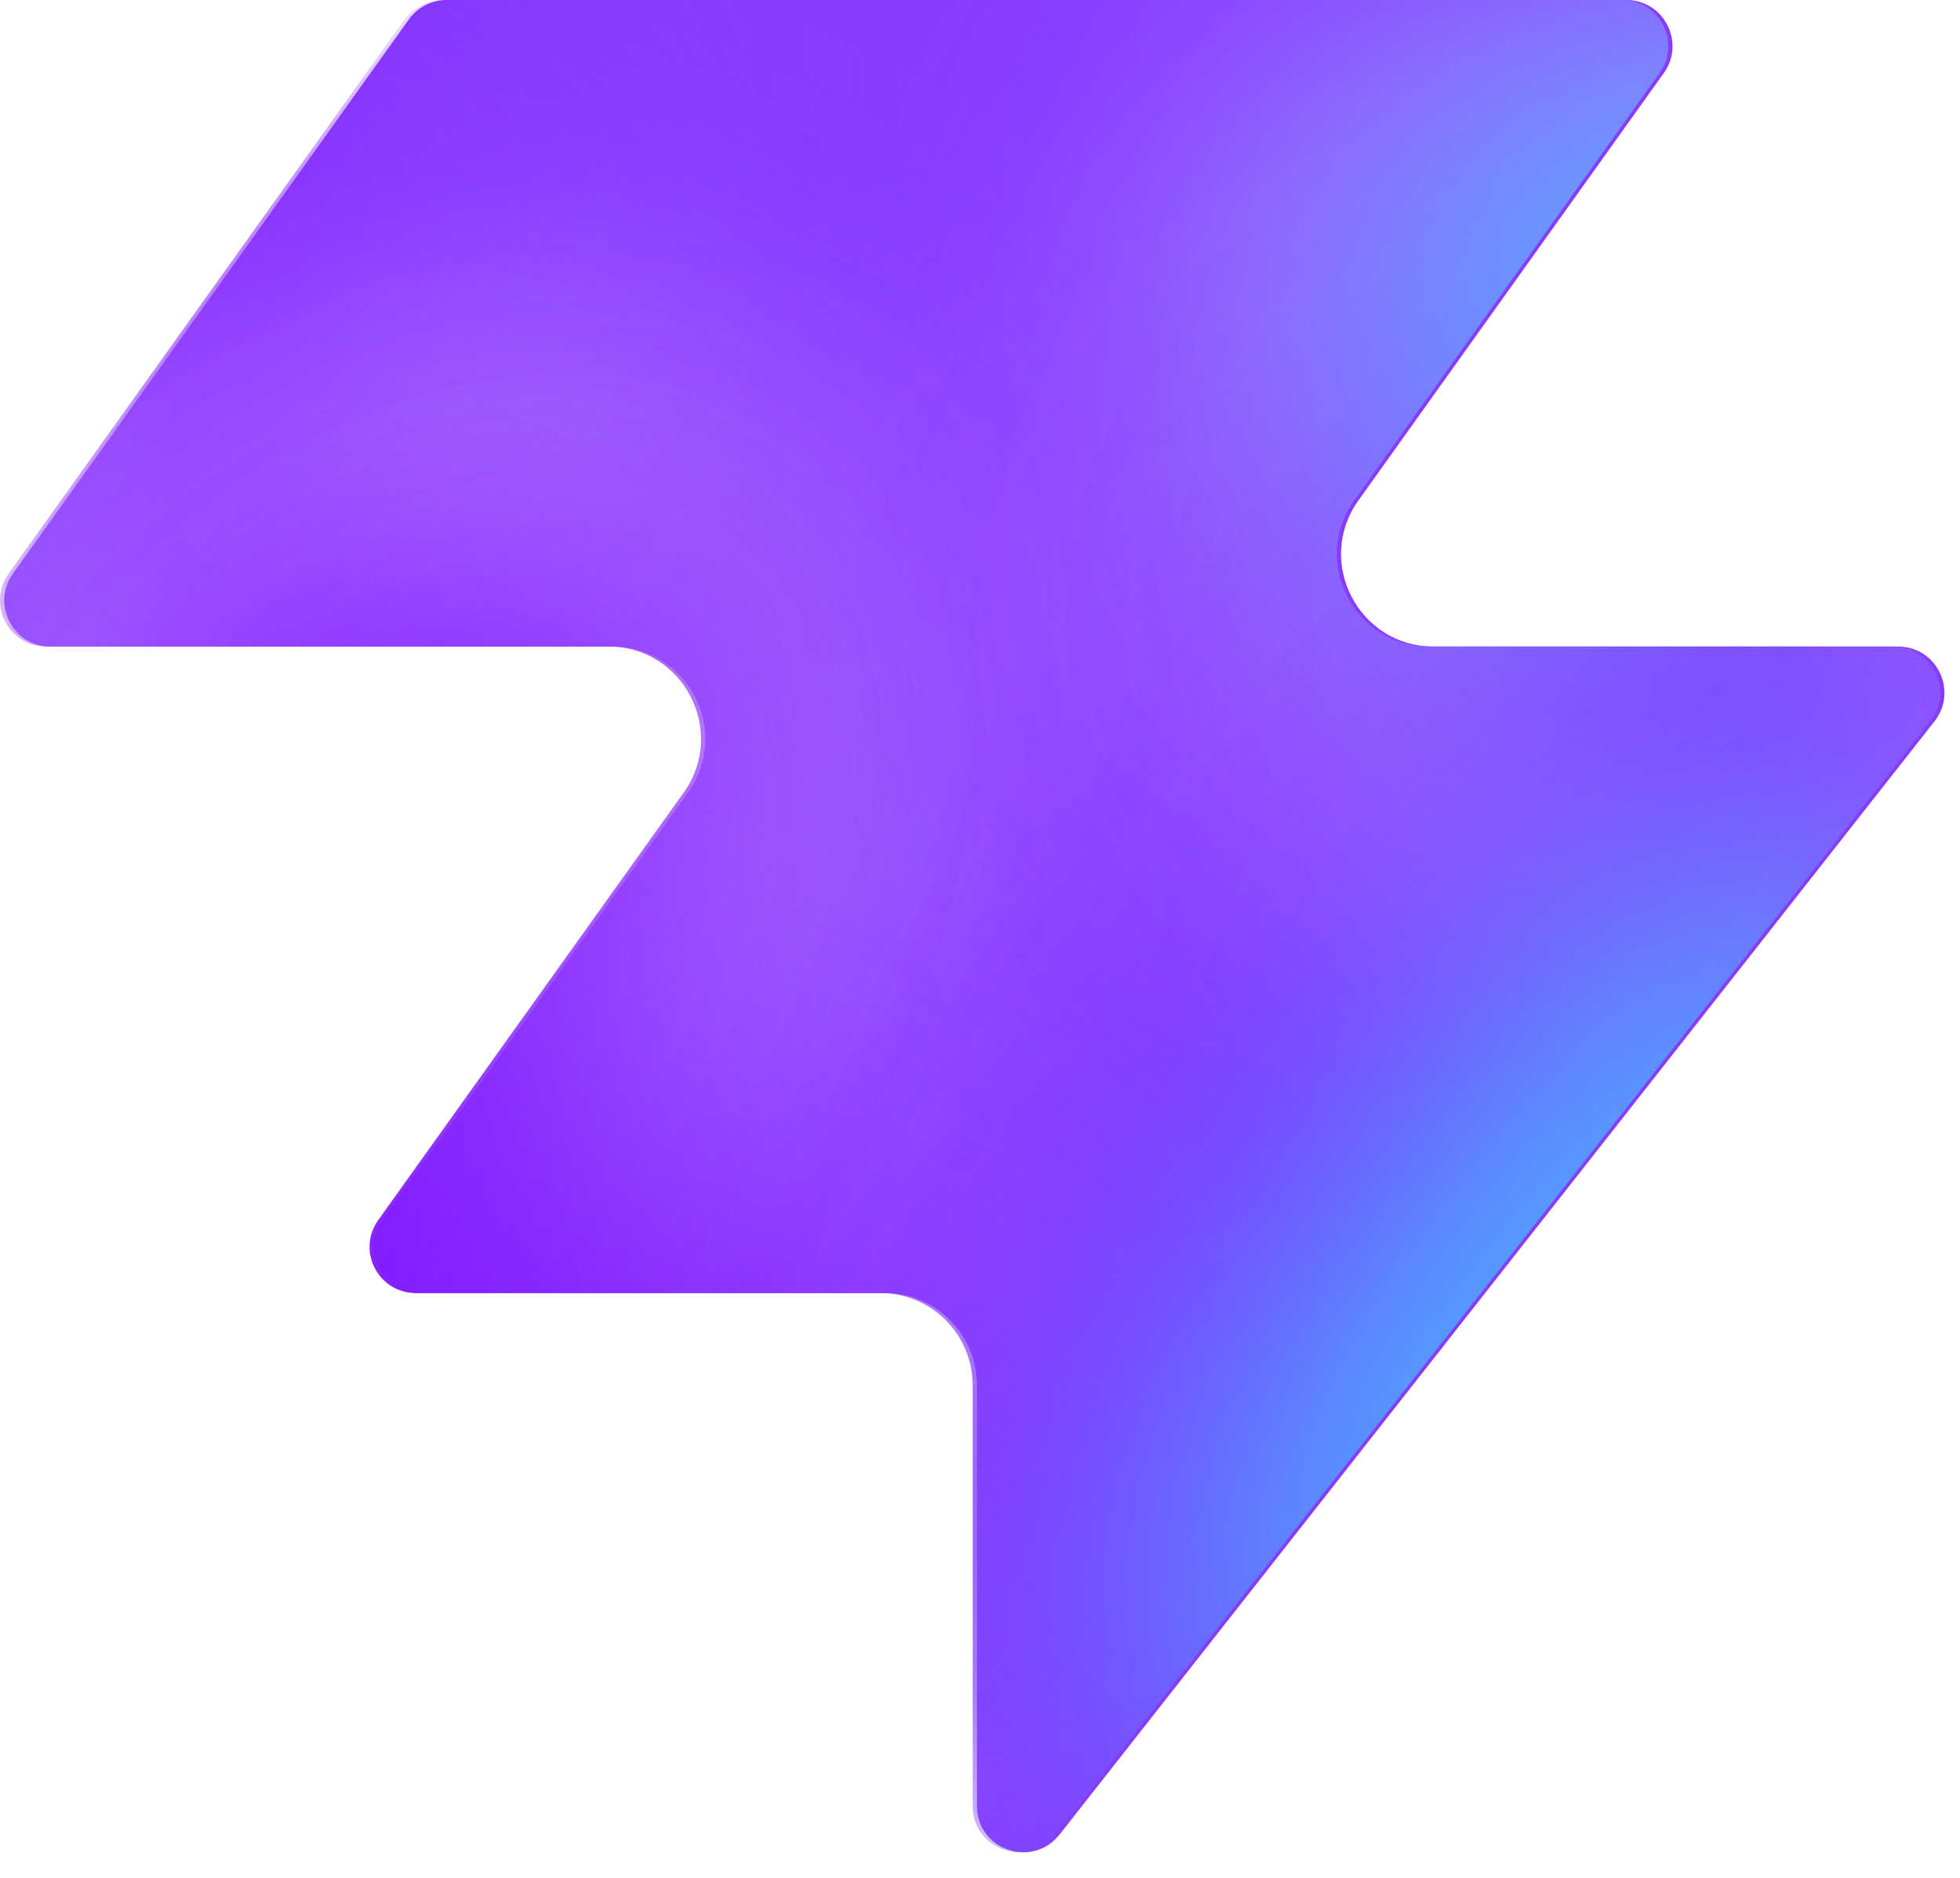
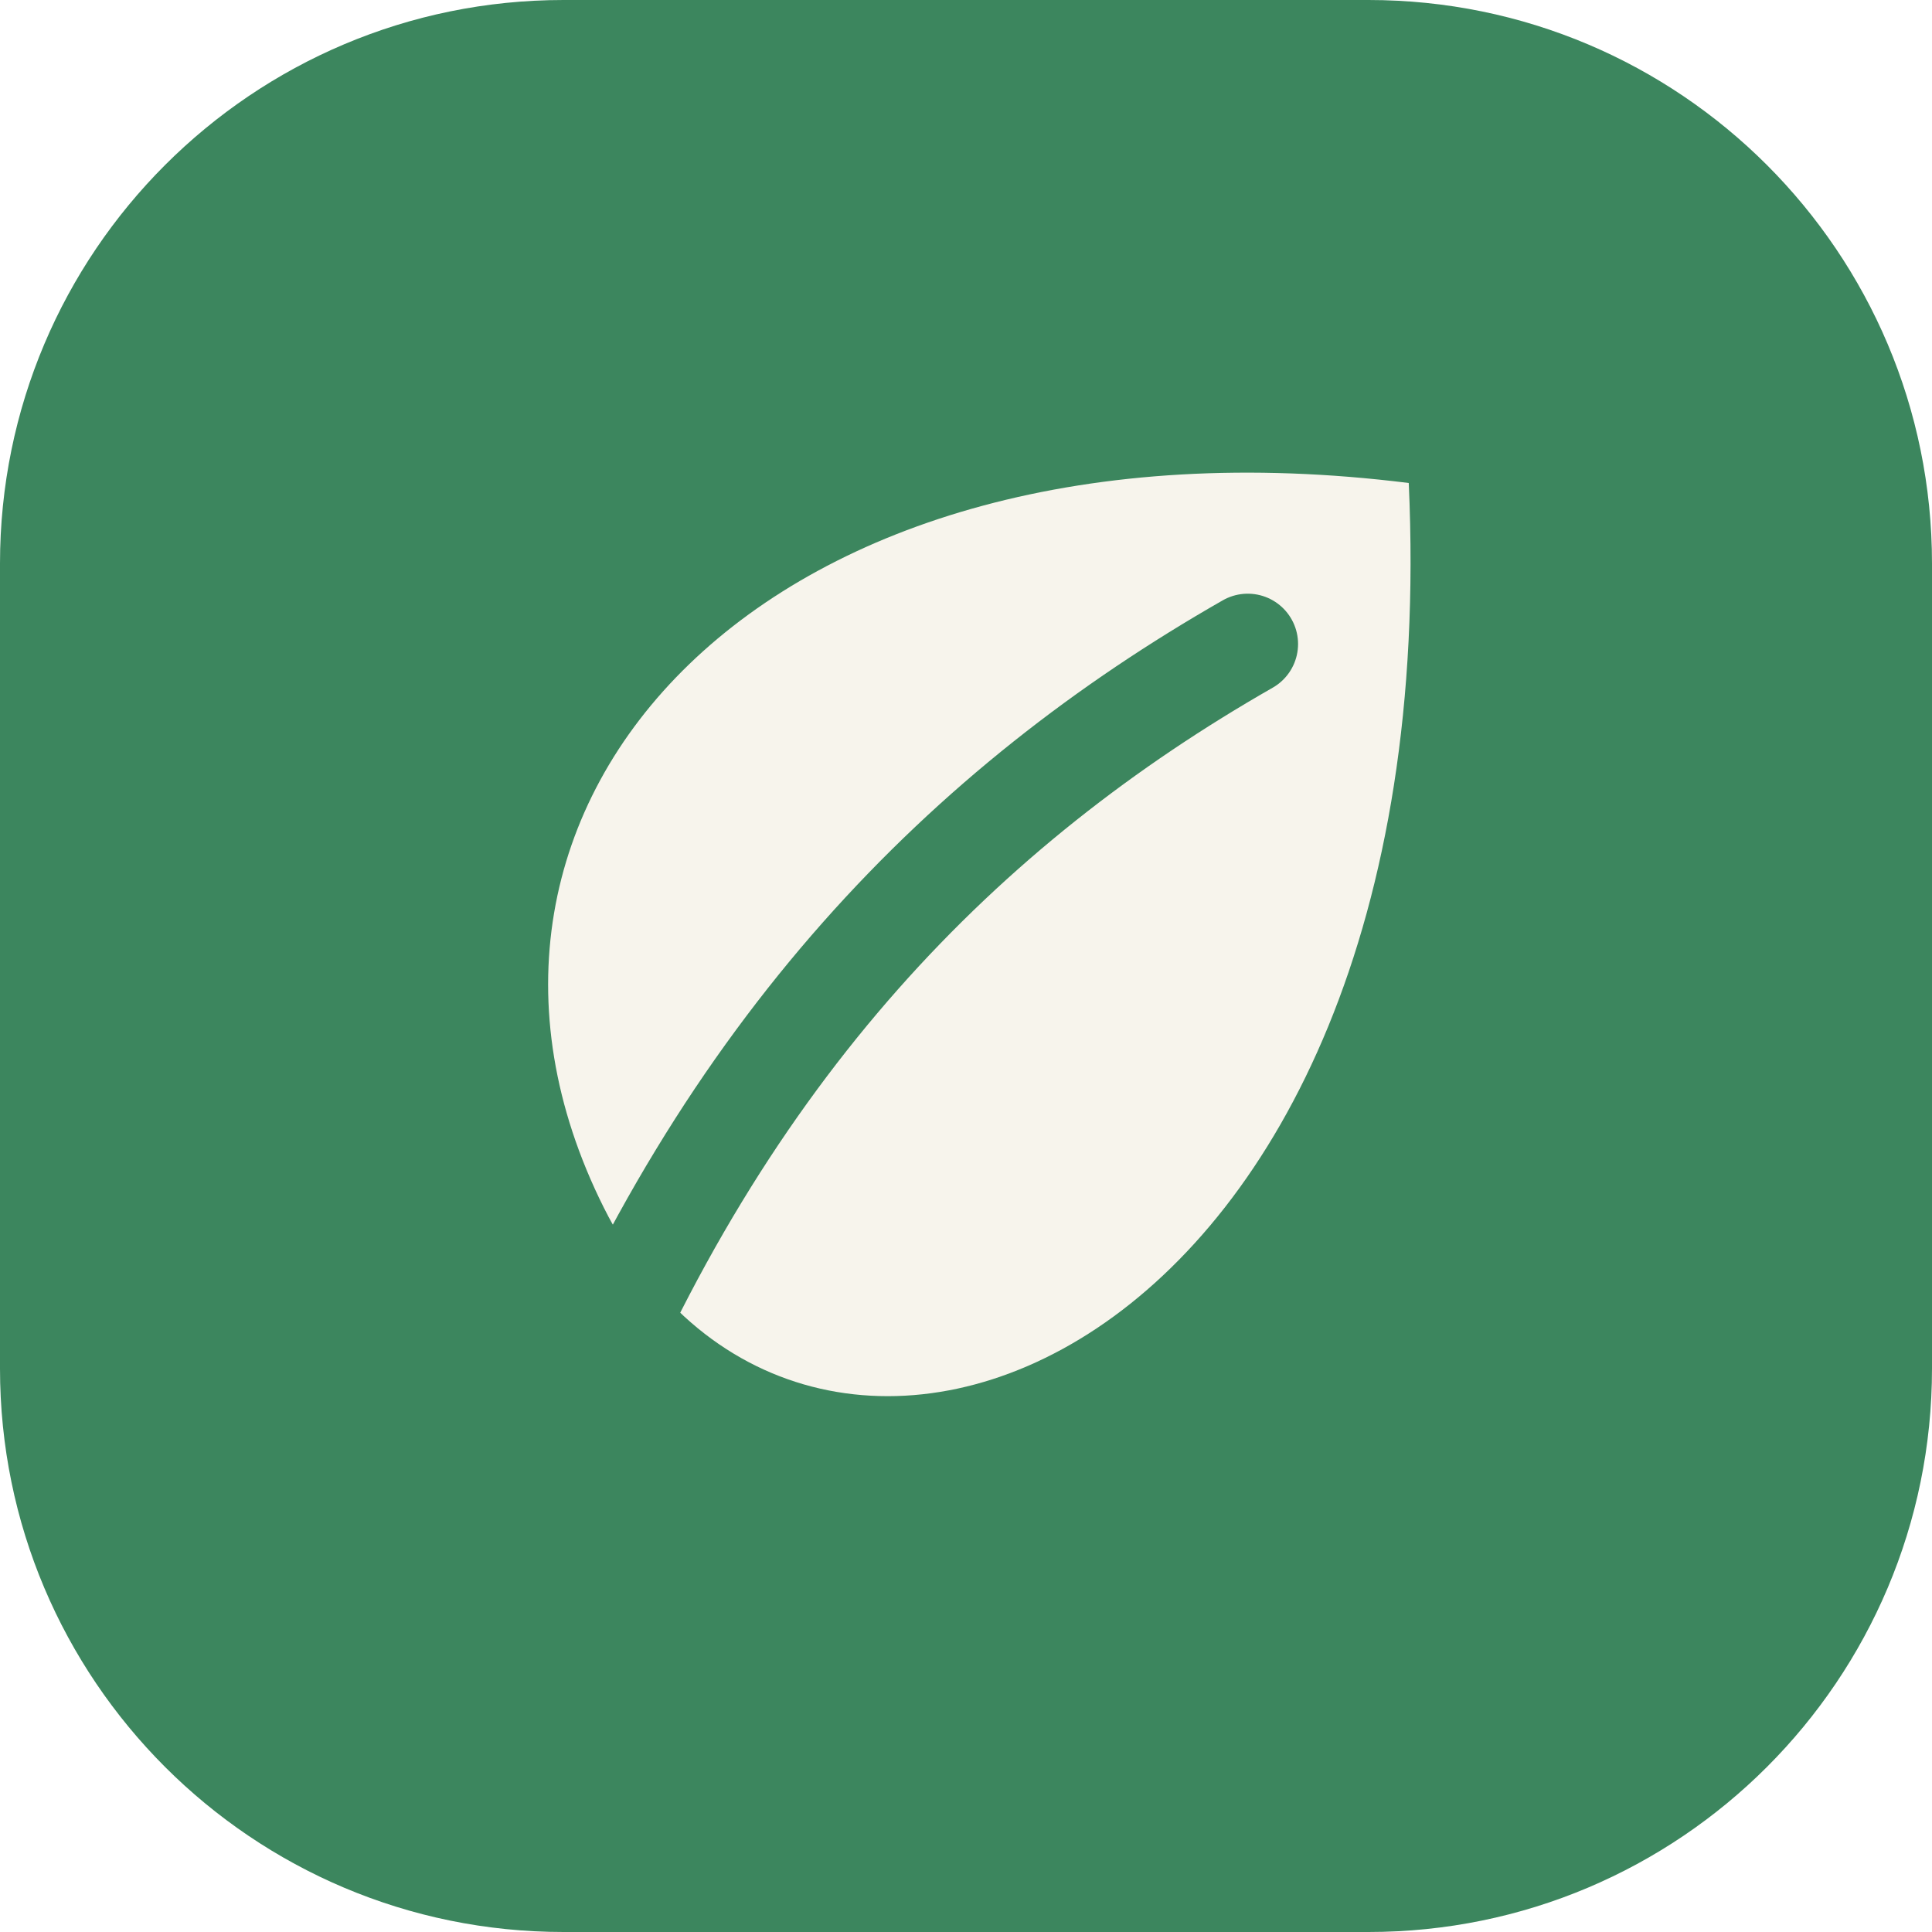
- <svg xmlns="http://www.w3.org/2000/svg" width="48" height="46" fill="none" viewBox="0 0 48 46">
-   <path fill="#863bff" d="M25.946 44.938c-.664.845-2.021.375-2.021-.698V33.937a2.26 2.26 0 0 0-2.262-2.262H10.287c-.92 0-1.456-1.04-.92-1.788l7.48-10.471c1.07-1.497 0-3.578-1.842-3.578H1.237c-.92 0-1.456-1.04-.92-1.788L10.013.474c.214-.297.556-.474.92-.474h28.894c.92 0 1.456 1.04.92 1.788l-7.48 10.471c-1.07 1.498 0 3.579 1.842 3.579h11.377c.943 0 1.473 1.088.89 1.83L25.947 44.94z" style="fill:#863bff;fill:color(display-p3 .525 .23 1);fill-opacity:1" />
-   <mask id="a" width="48" height="46" x="0" y="0" maskUnits="userSpaceOnUse" style="mask-type:alpha">
-     <path fill="#000" d="M25.842 44.938c-.664.844-2.021.375-2.021-.698V33.937a2.26 2.26 0 0 0-2.262-2.262H10.183c-.92 0-1.456-1.04-.92-1.788l7.48-10.471c1.07-1.498 0-3.579-1.842-3.579H1.133c-.92 0-1.456-1.04-.92-1.787L9.91.473c.214-.297.556-.474.92-.474h28.894c.92 0 1.456 1.04.92 1.788l-7.48 10.471c-1.07 1.498 0 3.578 1.842 3.578h11.377c.943 0 1.473 1.088.89 1.832L25.843 44.94z" style="fill:#000;fill-opacity:1" />
-   </mask>
-   <g mask="url(#a)">
-     <g filter="url(#b)">
-       <ellipse cx="5.508" cy="14.704" fill="#ede6ff" rx="5.508" ry="14.704" style="fill:#ede6ff;fill:color(display-p3 .927 .903 1);fill-opacity:1" transform="matrix(.00324 1 1 -.00324 -4.47 31.516)" />
-     </g>
-     <g filter="url(#c)">
-       <ellipse cx="10.399" cy="29.851" fill="#ede6ff" rx="10.399" ry="29.851" style="fill:#ede6ff;fill:color(display-p3 .927 .903 1);fill-opacity:1" transform="matrix(.00324 1 1 -.00324 -39.328 7.883)" />
-     </g>
-     <g filter="url(#d)">
-       <ellipse cx="5.508" cy="30.487" fill="#7e14ff" rx="5.508" ry="30.487" style="fill:#7e14ff;fill:color(display-p3 .492 .077 1);fill-opacity:1" transform="rotate(89.814 -25.913 -14.639)scale(1 -1)" />
-     </g>
-     <g filter="url(#e)">
-       <ellipse cx="5.508" cy="30.599" fill="#7e14ff" rx="5.508" ry="30.599" style="fill:#7e14ff;fill:color(display-p3 .492 .077 1);fill-opacity:1" transform="rotate(89.814 -32.644 -3.334)scale(1 -1)" />
-     </g>
-     <g filter="url(#f)">
-       <ellipse cx="5.508" cy="30.599" fill="#7e14ff" rx="5.508" ry="30.599" style="fill:#7e14ff;fill:color(display-p3 .492 .077 1);fill-opacity:1" transform="matrix(.00324 1 1 -.00324 -34.34 30.47)" />
-     </g>
-     <g filter="url(#g)">
-       <ellipse cx="14.072" cy="22.078" fill="#ede6ff" rx="14.072" ry="22.078" style="fill:#ede6ff;fill:color(display-p3 .927 .903 1);fill-opacity:1" transform="rotate(93.35 24.506 48.493)scale(-1 1)" />
-     </g>
-     <g filter="url(#h)">
-       <ellipse cx="3.47" cy="21.501" fill="#7e14ff" rx="3.47" ry="21.501" style="fill:#7e14ff;fill:color(display-p3 .492 .077 1);fill-opacity:1" transform="rotate(89.009 28.708 47.59)scale(-1 1)" />
-     </g>
-     <g filter="url(#i)">
-       <ellipse cx="3.47" cy="21.501" fill="#7e14ff" rx="3.47" ry="21.501" style="fill:#7e14ff;fill:color(display-p3 .492 .077 1);fill-opacity:1" transform="rotate(89.009 28.708 47.59)scale(-1 1)" />
-     </g>
-     <g filter="url(#j)">
-       <ellipse cx=".387" cy="8.972" fill="#7e14ff" rx="4.407" ry="29.108" style="fill:#7e14ff;fill:color(display-p3 .492 .077 1);fill-opacity:1" transform="rotate(39.51 .387 8.972)" />
-     </g>
-     <g filter="url(#k)">
-       <ellipse cx="47.523" cy="-6.092" fill="#7e14ff" rx="4.407" ry="29.108" style="fill:#7e14ff;fill:color(display-p3 .492 .077 1);fill-opacity:1" transform="rotate(37.892 47.523 -6.092)" />
-     </g>
-     <g filter="url(#l)">
-       <ellipse cx="41.412" cy="6.333" fill="#47bfff" rx="5.971" ry="9.665" style="fill:#47bfff;fill:color(display-p3 .28 .748 1);fill-opacity:1" transform="rotate(37.892 41.412 6.333)" />
-     </g>
-     <g filter="url(#m)">
-       <ellipse cx="-1.879" cy="38.332" fill="#7e14ff" rx="4.407" ry="29.108" style="fill:#7e14ff;fill:color(display-p3 .492 .077 1);fill-opacity:1" transform="rotate(37.892 -1.88 38.332)" />
-     </g>
-     <g filter="url(#n)">
-       <ellipse cx="-1.879" cy="38.332" fill="#7e14ff" rx="4.407" ry="29.108" style="fill:#7e14ff;fill:color(display-p3 .492 .077 1);fill-opacity:1" transform="rotate(37.892 -1.88 38.332)" />
-     </g>
-     <g filter="url(#o)">
-       <ellipse cx="35.651" cy="29.907" fill="#7e14ff" rx="4.407" ry="29.108" style="fill:#7e14ff;fill:color(display-p3 .492 .077 1);fill-opacity:1" transform="rotate(37.892 35.651 29.907)" />
-     </g>
-     <g filter="url(#p)">
-       <ellipse cx="38.418" cy="32.4" fill="#47bfff" rx="5.971" ry="15.297" style="fill:#47bfff;fill:color(display-p3 .28 .748 1);fill-opacity:1" transform="rotate(37.892 38.418 32.4)" />
-     </g>
-   </g>
-   <defs>
-     <filter id="b" width="60.045" height="41.654" x="-19.77" y="16.149" color-interpolation-filters="sRGB" filterUnits="userSpaceOnUse">
-       <feFlood flood-opacity="0" result="BackgroundImageFix" />
-       <feBlend in="SourceGraphic" in2="BackgroundImageFix" result="shape" />
-       <feGaussianBlur result="effect1_foregroundBlur_2002_17158" stdDeviation="7.659" />
-     </filter>
-     <filter id="c" width="90.34" height="51.437" x="-54.613" y="-7.533" color-interpolation-filters="sRGB" filterUnits="userSpaceOnUse">
-       <feFlood flood-opacity="0" result="BackgroundImageFix" />
-       <feBlend in="SourceGraphic" in2="BackgroundImageFix" result="shape" />
-       <feGaussianBlur result="effect1_foregroundBlur_2002_17158" stdDeviation="7.659" />
-     </filter>
-     <filter id="d" width="79.355" height="29.4" x="-49.64" y="2.03" color-interpolation-filters="sRGB" filterUnits="userSpaceOnUse">
-       <feFlood flood-opacity="0" result="BackgroundImageFix" />
-       <feBlend in="SourceGraphic" in2="BackgroundImageFix" result="shape" />
-       <feGaussianBlur result="effect1_foregroundBlur_2002_17158" stdDeviation="4.596" />
-     </filter>
-     <filter id="e" width="79.579" height="29.4" x="-45.045" y="20.029" color-interpolation-filters="sRGB" filterUnits="userSpaceOnUse">
-       <feFlood flood-opacity="0" result="BackgroundImageFix" />
-       <feBlend in="SourceGraphic" in2="BackgroundImageFix" result="shape" />
-       <feGaussianBlur result="effect1_foregroundBlur_2002_17158" stdDeviation="4.596" />
-     </filter>
-     <filter id="f" width="79.579" height="29.4" x="-43.513" y="21.178" color-interpolation-filters="sRGB" filterUnits="userSpaceOnUse">
-       <feFlood flood-opacity="0" result="BackgroundImageFix" />
-       <feBlend in="SourceGraphic" in2="BackgroundImageFix" result="shape" />
-       <feGaussianBlur result="effect1_foregroundBlur_2002_17158" stdDeviation="4.596" />
-     </filter>
-     <filter id="g" width="74.749" height="58.852" x="15.756" y="-17.901" color-interpolation-filters="sRGB" filterUnits="userSpaceOnUse">
-       <feFlood flood-opacity="0" result="BackgroundImageFix" />
-       <feBlend in="SourceGraphic" in2="BackgroundImageFix" result="shape" />
-       <feGaussianBlur result="effect1_foregroundBlur_2002_17158" stdDeviation="7.659" />
-     </filter>
-     <filter id="h" width="61.377" height="25.362" x="23.548" y="2.284" color-interpolation-filters="sRGB" filterUnits="userSpaceOnUse">
-       <feFlood flood-opacity="0" result="BackgroundImageFix" />
-       <feBlend in="SourceGraphic" in2="BackgroundImageFix" result="shape" />
-       <feGaussianBlur result="effect1_foregroundBlur_2002_17158" stdDeviation="4.596" />
-     </filter>
-     <filter id="i" width="61.377" height="25.362" x="23.548" y="2.284" color-interpolation-filters="sRGB" filterUnits="userSpaceOnUse">
-       <feFlood flood-opacity="0" result="BackgroundImageFix" />
-       <feBlend in="SourceGraphic" in2="BackgroundImageFix" result="shape" />
-       <feGaussianBlur result="effect1_foregroundBlur_2002_17158" stdDeviation="4.596" />
-     </filter>
-     <filter id="j" width="56.045" height="63.649" x="-27.636" y="-22.853" color-interpolation-filters="sRGB" filterUnits="userSpaceOnUse">
-       <feFlood flood-opacity="0" result="BackgroundImageFix" />
-       <feBlend in="SourceGraphic" in2="BackgroundImageFix" result="shape" />
-       <feGaussianBlur result="effect1_foregroundBlur_2002_17158" stdDeviation="4.596" />
-     </filter>
-     <filter id="k" width="54.814" height="64.646" x="20.116" y="-38.415" color-interpolation-filters="sRGB" filterUnits="userSpaceOnUse">
-       <feFlood flood-opacity="0" result="BackgroundImageFix" />
-       <feBlend in="SourceGraphic" in2="BackgroundImageFix" result="shape" />
-       <feGaussianBlur result="effect1_foregroundBlur_2002_17158" stdDeviation="4.596" />
-     </filter>
-     <filter id="l" width="33.541" height="35.313" x="24.641" y="-11.323" color-interpolation-filters="sRGB" filterUnits="userSpaceOnUse">
-       <feFlood flood-opacity="0" result="BackgroundImageFix" />
-       <feBlend in="SourceGraphic" in2="BackgroundImageFix" result="shape" />
-       <feGaussianBlur result="effect1_foregroundBlur_2002_17158" stdDeviation="4.596" />
-     </filter>
-     <filter id="m" width="54.814" height="64.646" x="-29.286" y="6.009" color-interpolation-filters="sRGB" filterUnits="userSpaceOnUse">
-       <feFlood flood-opacity="0" result="BackgroundImageFix" />
-       <feBlend in="SourceGraphic" in2="BackgroundImageFix" result="shape" />
-       <feGaussianBlur result="effect1_foregroundBlur_2002_17158" stdDeviation="4.596" />
-     </filter>
-     <filter id="n" width="54.814" height="64.646" x="-29.286" y="6.009" color-interpolation-filters="sRGB" filterUnits="userSpaceOnUse">
-       <feFlood flood-opacity="0" result="BackgroundImageFix" />
-       <feBlend in="SourceGraphic" in2="BackgroundImageFix" result="shape" />
-       <feGaussianBlur result="effect1_foregroundBlur_2002_17158" stdDeviation="4.596" />
-     </filter>
-     <filter id="o" width="54.814" height="64.646" x="8.244" y="-2.416" color-interpolation-filters="sRGB" filterUnits="userSpaceOnUse">
-       <feFlood flood-opacity="0" result="BackgroundImageFix" />
-       <feBlend in="SourceGraphic" in2="BackgroundImageFix" result="shape" />
-       <feGaussianBlur result="effect1_foregroundBlur_2002_17158" stdDeviation="4.596" />
-     </filter>
-     <filter id="p" width="39.409" height="43.623" x="18.713" y="10.588" color-interpolation-filters="sRGB" filterUnits="userSpaceOnUse">
-       <feFlood flood-opacity="0" result="BackgroundImageFix" />
-       <feBlend in="SourceGraphic" in2="BackgroundImageFix" result="shape" />
-       <feGaussianBlur result="effect1_foregroundBlur_2002_17158" stdDeviation="4.596" />
-     </filter>
-   </defs>
+ <svg xmlns="http://www.w3.org/2000/svg" viewBox="0 0 48 48">
+   <rect width="48" height="48" rx="14" fill="#3c865e" />
+   <path d="M35 12C19 10 10 20 15 30s21 4 20-18Z" fill="#f7f4ec" />
+   <path d="M14 36c4-10 10-16 17-20" fill="none" stroke="#3c865e" stroke-width="2.5" stroke-linecap="round" />
</svg>
